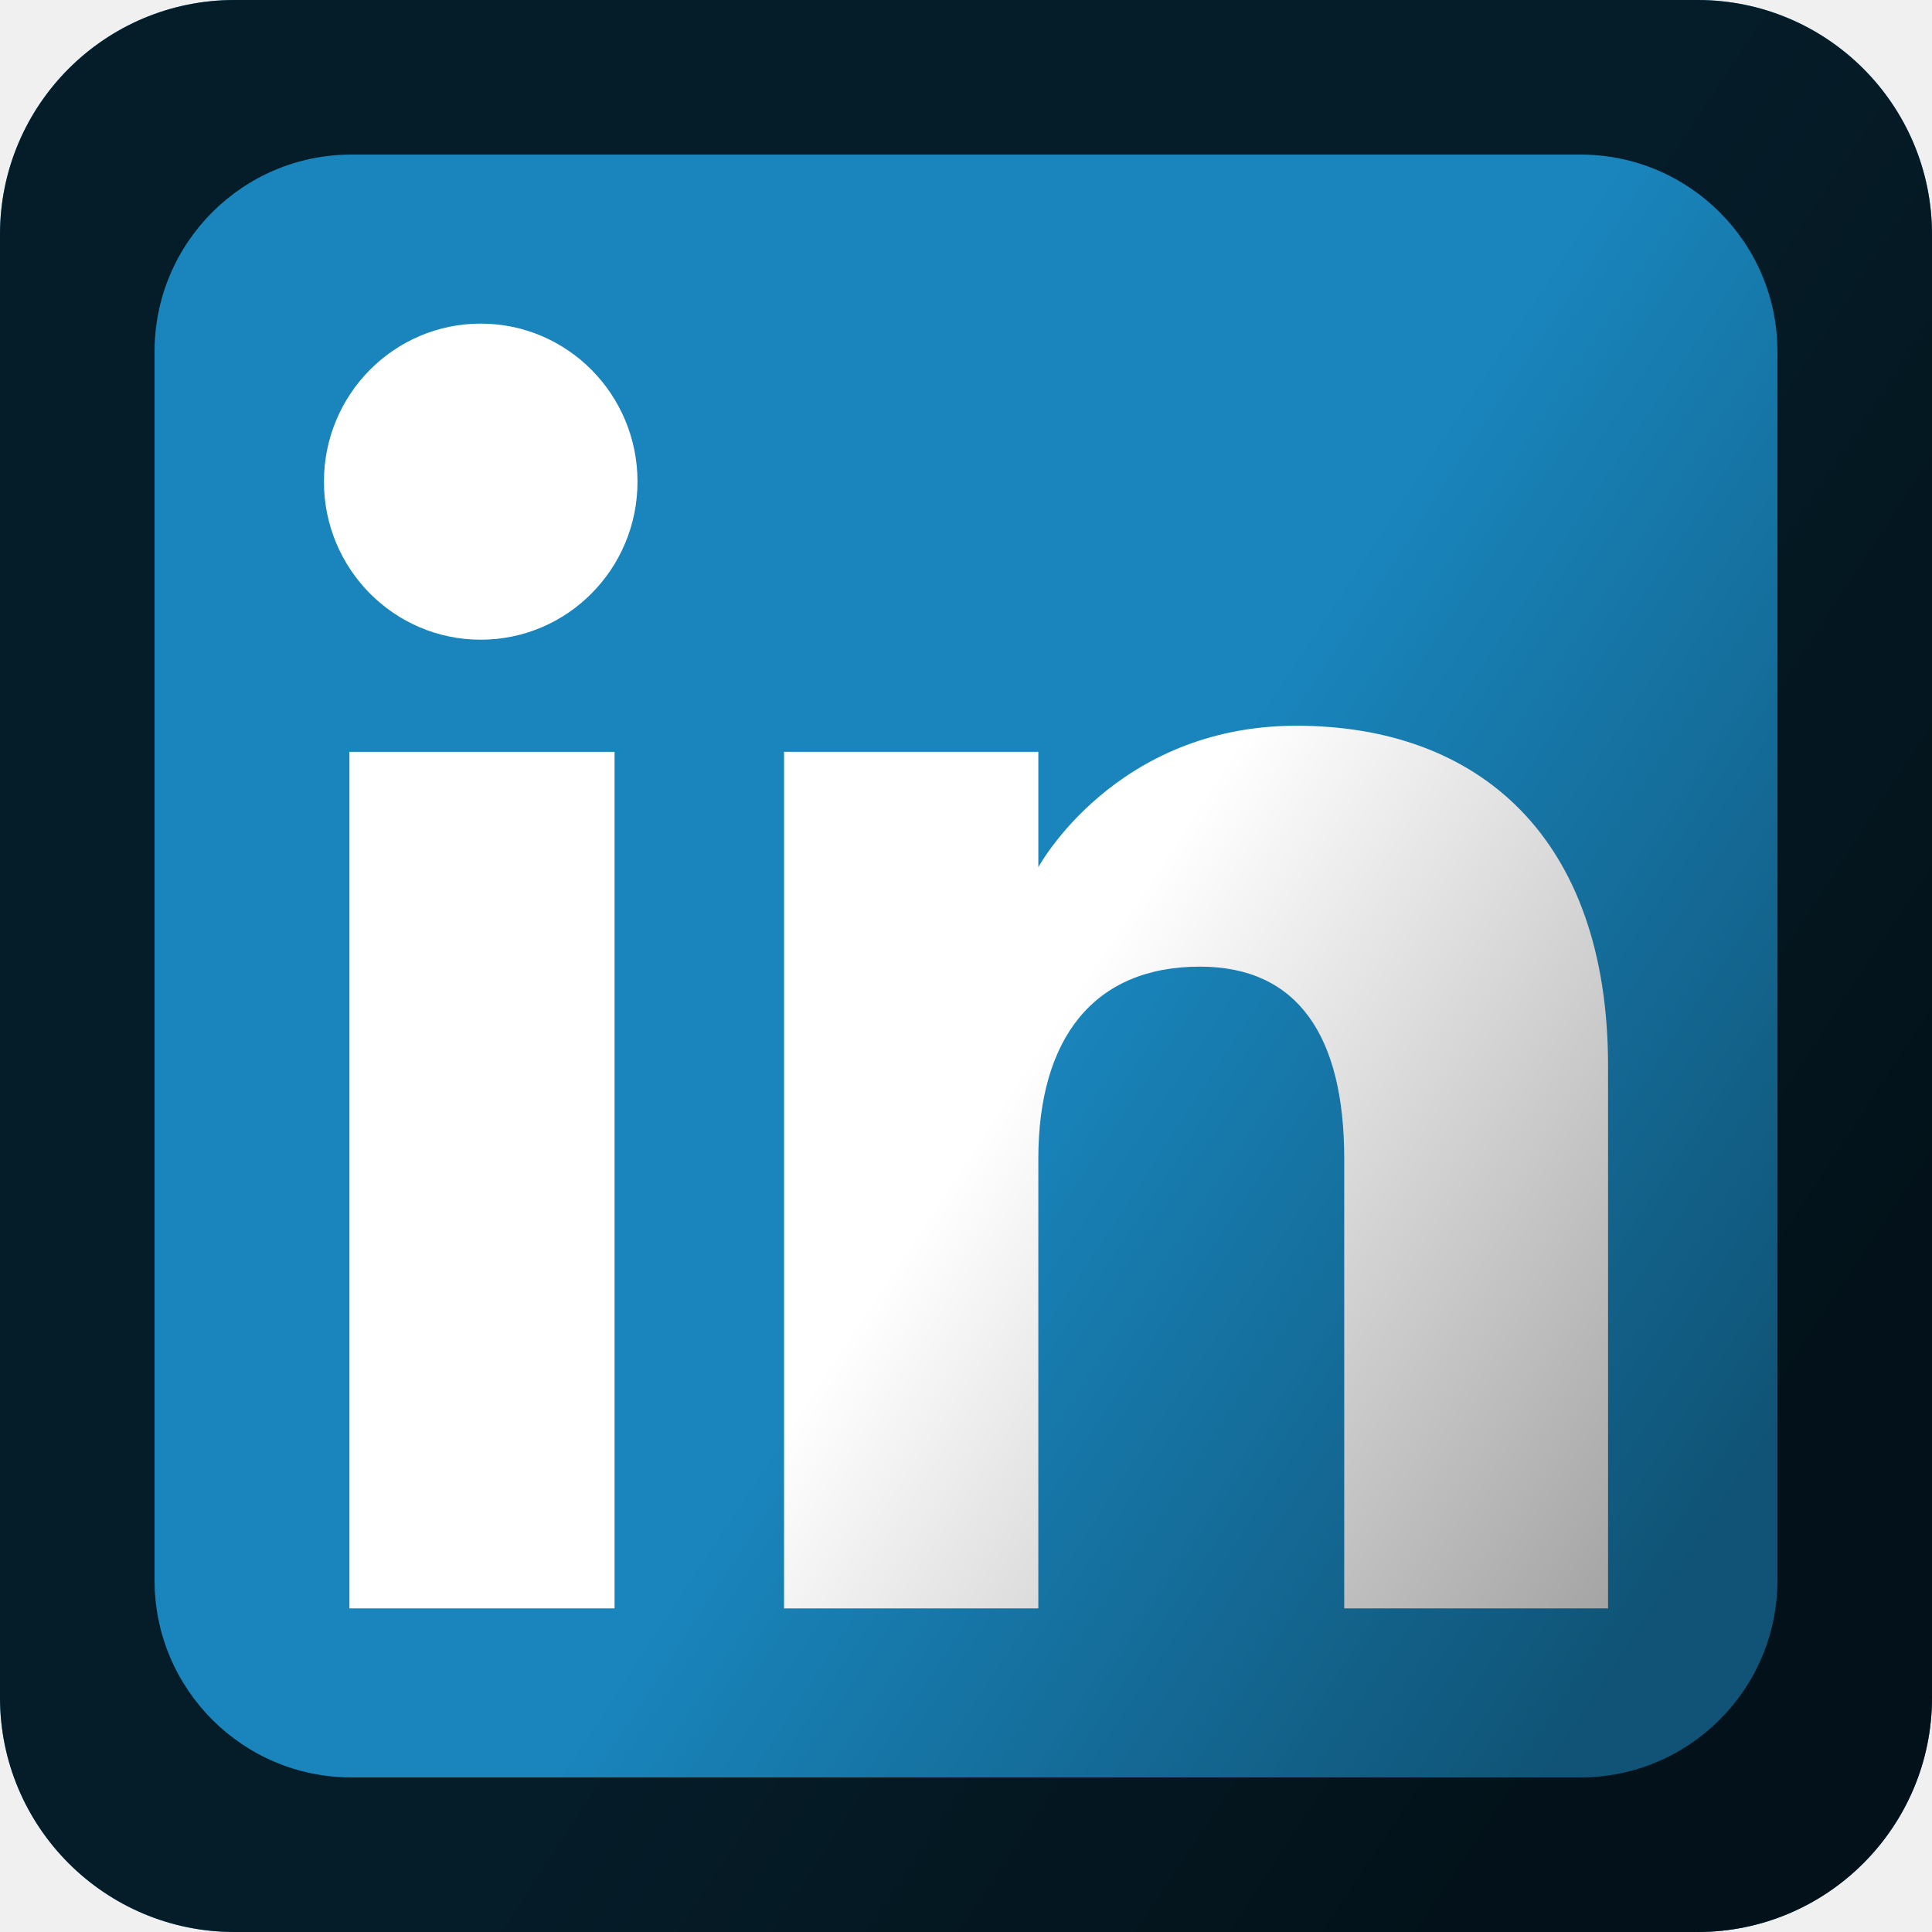
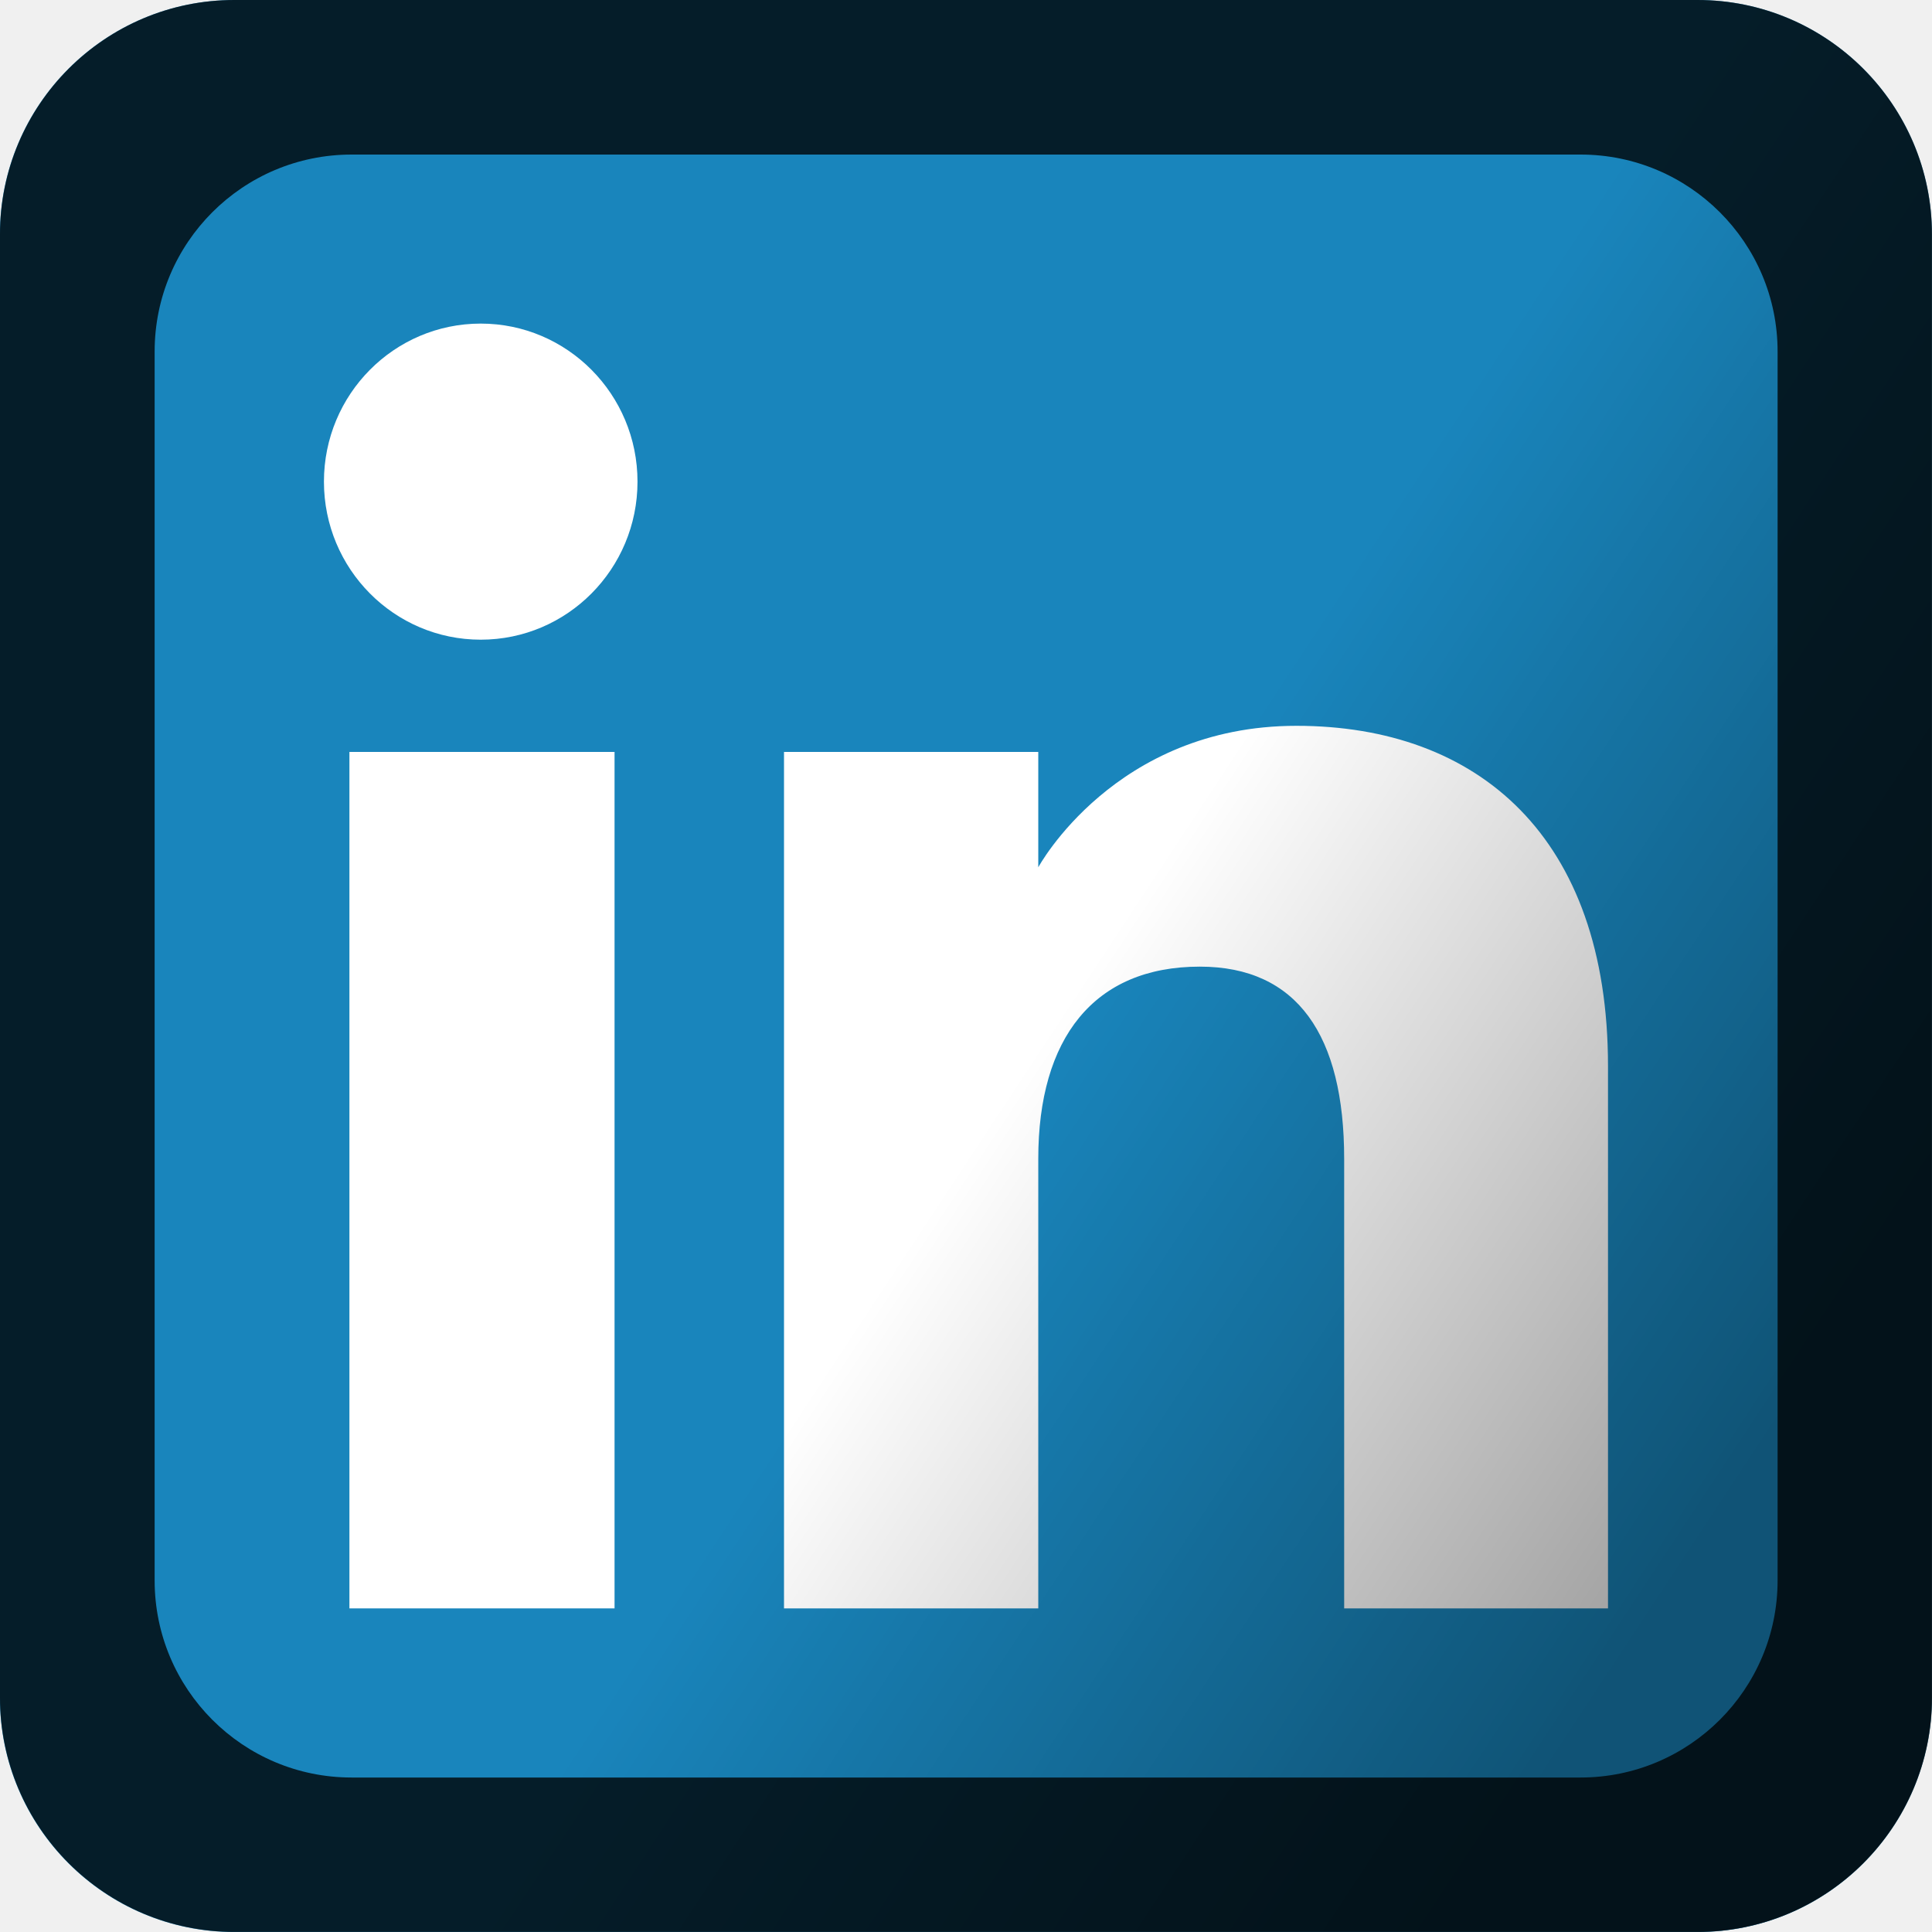
- <svg xmlns="http://www.w3.org/2000/svg" xmlns:xlink="http://www.w3.org/1999/xlink" width="100" height="100" id="svg3932" version="1.1">
-   <defs id="defs11">
-     <linearGradient y2="796.648" x2="334.286" y1="1009.505" x1="644.286" gradientTransform="matrix(0.1428571,0,0,0.2,0,-110.4725)" gradientUnits="userSpaceOnUse" id="linearGradient3058" xlink:href="#linearGradient5322-1" />
-     <linearGradient id="linearGradient5322-1">
-       <stop style="stop-color:#000000;stop-opacity:0.374;" offset="0" id="stop5324-6" />
-       <stop style="stop-color:#000000;stop-opacity:0;" offset="1" id="stop5326-3" />
+ <svg xmlns="http://www.w3.org/2000/svg" viewBox="0 0 100 100">
+   <defs>
+     <linearGradient y2="61.754" x2="48.725" y1="85.34" x1="84.49" gradientUnits="userSpaceOnUse" id="0">
+       <stop stop-opacity=".374" />
+       <stop offset="1" stop-opacity="0" />
    </linearGradient>
-     <linearGradient y2="796.648" x2="334.286" y1="1009.505" x1="644.286" gradientTransform="matrix(0.1428571,0,0,0.2,0,-110.4725)" gradientUnits="userSpaceOnUse" id="linearGradient3033" xlink:href="#linearGradient5322-1" />
-     <linearGradient xlink:href="#linearGradient5322" id="linearGradient3799" x1="-72.771" y1="98.26" x2="-108.532" y2="74.678" gradientUnits="userSpaceOnUse" gradientTransform="translate(157.2564,-12.92373)" />
-     <linearGradient id="linearGradient5322">
-       <stop style="stop-color:#000000;stop-opacity:0.374;" offset="0" id="stop5324" />
-       <stop style="stop-color:#000000;stop-opacity:0;" offset="1" id="stop5326" />
-     </linearGradient>
-     <linearGradient y2="74.678" x2="-108.532" y1="98.26" x1="-72.771" gradientTransform="translate(157.2564,-12.92372)" gradientUnits="userSpaceOnUse" id="linearGradient3850" xlink:href="#linearGradient5322" />
  </defs>
-   <path style="fill:#1985bc;fill-opacity:1" d="M 87.864,0 H 12.136 C 5.434,0 0,5.433 0,12.136 V 87.864 C 0,94.567 5.434,100 12.136,100 h 75.728 c 6.702,0 12.136,-5.434 12.136,-12.136 V 12.136 C 100,5.433 94.567,0 87.864,0 z" id="path2991" />
-   <path style="fill:#ffffff;fill-opacity:1" d="M 31.809,83.25 H 18.086 V 38.916 H 31.809 V 83.25 z" id="path2989" />
-   <path style="fill:#ffffff;fill-opacity:1" d="m 24.882,33.111 c -4.482,0 -8.115,-3.663 -8.115,-8.18 0,-4.518 3.633,-8.181 8.115,-8.181 4.481,0 8.115,3.663 8.115,8.181 0,4.518 -3.633,8.18 -8.115,8.18 z" id="path2987" />
-   <path style="fill:#ffffff;fill-opacity:1" d="M 83.233,83.25 H 69.577 c 0,0 0,-16.889 0,-23.272 0,-6.383 -2.424,-9.945 -7.471,-9.945 -5.492,0 -8.362,3.711 -8.362,9.945 0,6.828 0,23.272 0,23.272 H 40.583 V 38.916 h 13.161 v 5.971 c 0,0 3.958,-7.323 13.359,-7.323 9.401,0 16.13,5.74 16.13,17.615 0,11.875 0,28.071 0,28.071 z" id="path7" />
-   <path style="fill:#000000;fill-opacity:0.784;display:inline" d="M 12.137,0 C 5.435,0 -2.0000165e-5,5.435 0,12.137 l 0,75.725 C 0,94.565 5.435,100 12.137,100 l 75.725,0 C 94.565,100 100,94.565 100,87.862 l 0,-75.725 C 100,5.435 94.565,0 87.862,0 L 12.137,0 z M 18.194,8 81.8,8 C 87.43,8 92,12.564 92,18.194 L 92,81.8 C 92,87.43 87.43,92 81.8,92 L 18.194,92 C 12.564,92 8,87.43 8,81.8 l 0,-63.606 C 8,12.564 12.564,8 18.194,8 z" id="path7-8-6-9" />
-   <path style="fill:url(#linearGradient3850);fill-opacity:1;display:inline" d="M 12.137,4.9999448e-6 C 5.435,4.9999448e-6 -1.9999945e-5,5.435 0,12.138 L 0,87.863 C 0,94.565 5.435,100 12.137,100 l 75.725,0 C 94.565,100 100,94.565 100,87.863 l 0,-75.725 C 100,5.435 94.565,4.9999448e-6 87.863,4.9999448e-6 z" id="path7-8-6-9-9" />
+   <path d="m87.86 0h-75.73c-6.702 0-12.136 5.433-12.136 12.136v75.73c0 6.702 5.434 12.136 12.136 12.136h75.73c6.702 0 12.136-5.433 12.136-12.136v-75.73c0-6.702-5.433-12.136-12.136-12.136" fill="#1985bc" />
+   <g fill="#fff">
+     <path d="m31.809 83.25h-13.723v-44.33h13.723v44.33" />
+     <path d="m24.882 33.11c-4.482 0-8.115-3.663-8.115-8.18 0-4.518 3.633-8.181 8.115-8.181 4.481 0 8.115 3.663 8.115 8.181 0 4.518-3.633 8.18-8.115 8.18" />
+     <path d="m83.23 83.25h-13.656s0-16.889 0-23.272c0-6.383-2.424-9.945-7.471-9.945-5.492 0-8.362 3.711-8.362 9.945 0 6.828 0 23.272 0 23.272h-13.161v-44.33h13.161v5.971c0 0 3.959-7.323 13.359-7.323 9.401 0 16.13 5.74 16.13 17.615 0 11.875 0 28.07 0 28.07" />
+   </g>
+   <path d="m12.138 0c-6.702 0-12.138 5.435-12.138 12.138v75.72c0 6.702 5.435 12.138 12.138 12.138h75.72c6.702 0 12.137-5.435 12.138-12.138v-75.72c0-6.702-5.435-12.138-12.138-12.138h-75.72m6.06 8h63.61c5.63 0 10.2 4.564 10.2 10.194v63.61c0 5.63-4.57 10.2-10.2 10.2h-63.61c-5.63 0-10.194-4.57-10.194-10.2v-63.61c0-5.63 4.564-10.194 10.194-10.194" fill-opacity=".784" />
+   <path d="m12.138 0c-6.702 0-12.138 5.435-12.138 12.138v75.72c0 6.702 5.435 12.138 12.138 12.137h75.73c6.702 0 12.137-5.435 12.137-12.137v-75.72c0-6.702-5.435-12.138-12.137-12.138z" fill="url(#0)" />
</svg>
